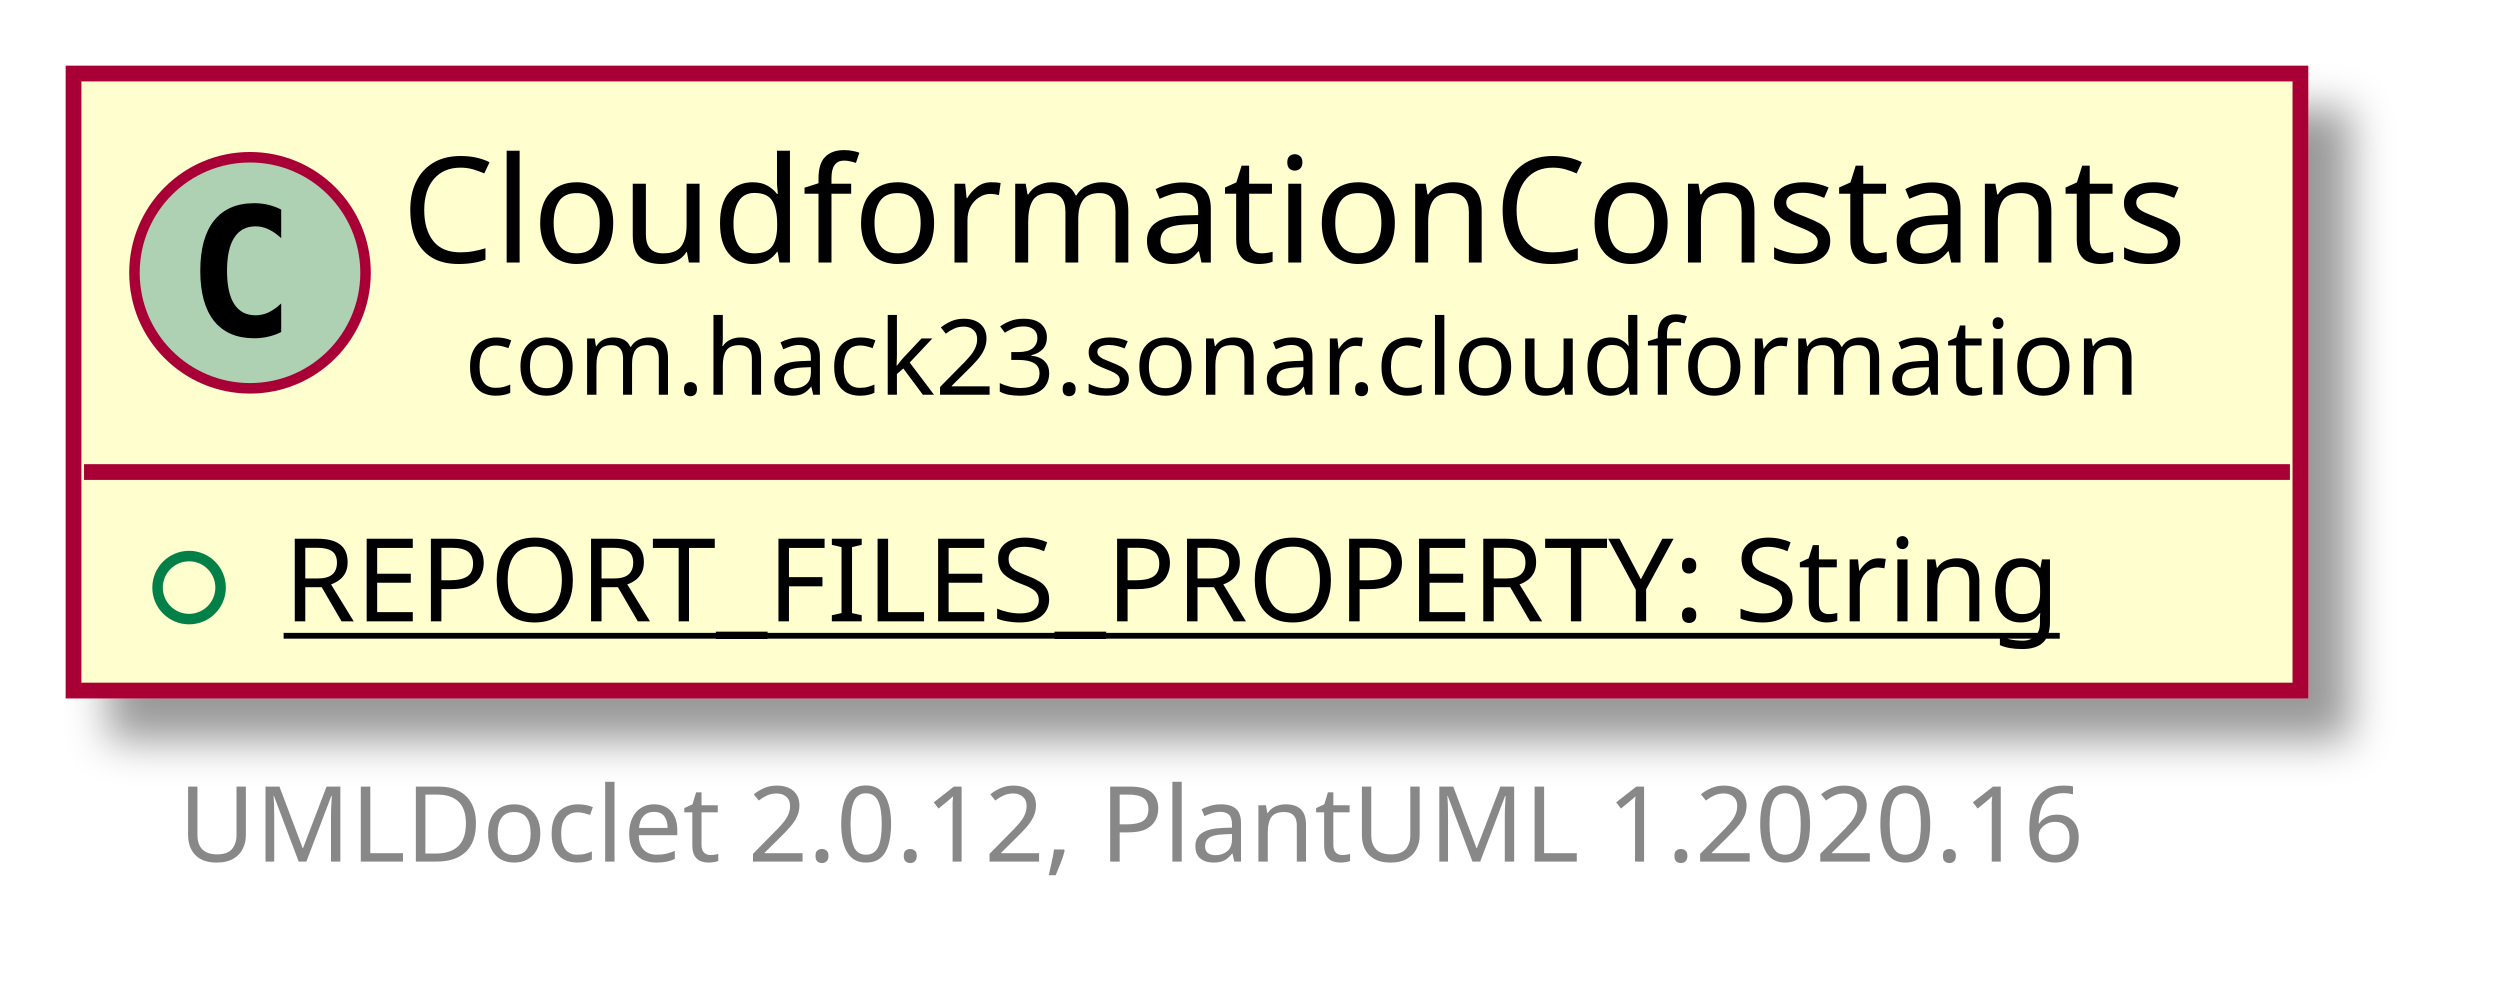
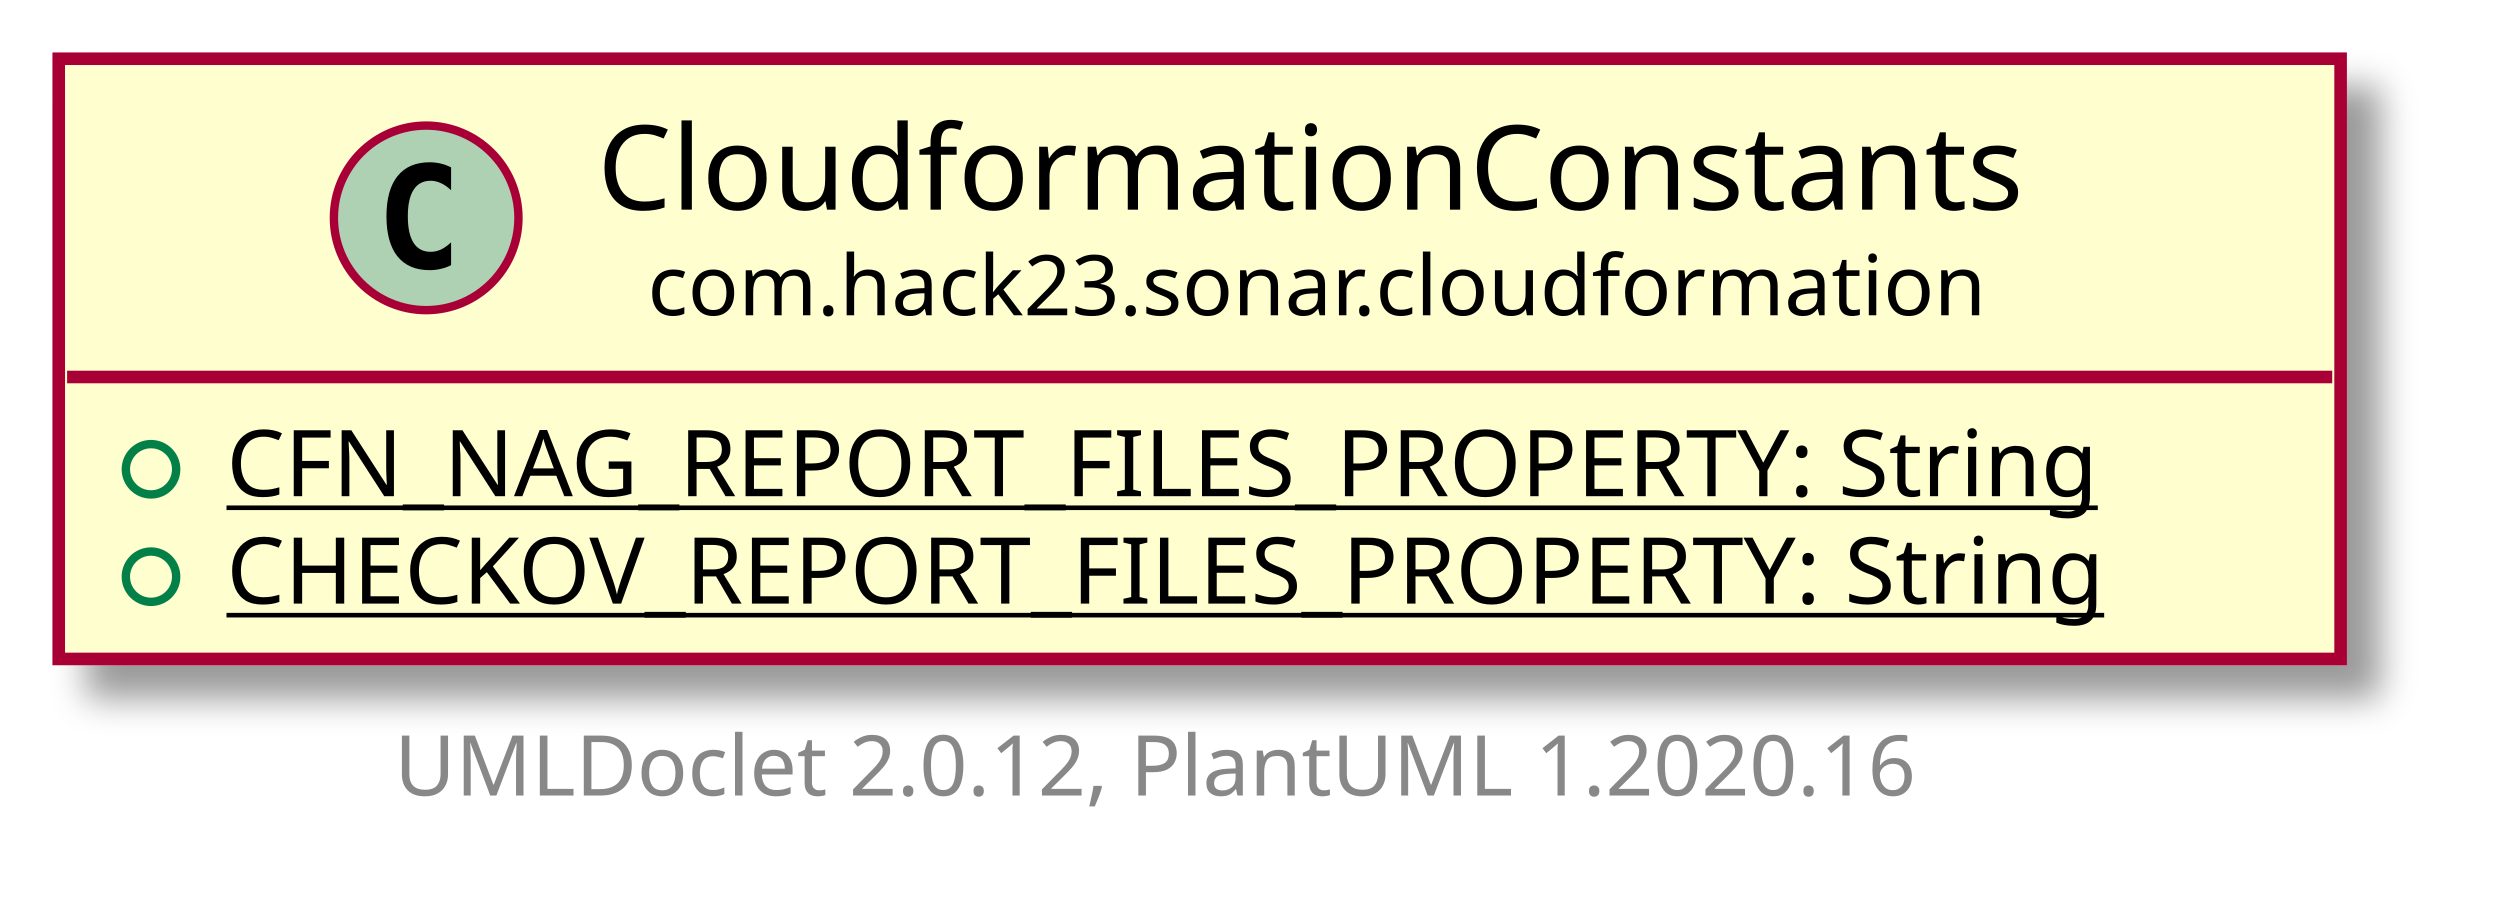
- <svg xmlns="http://www.w3.org/2000/svg" xmlns:xlink="http://www.w3.org/1999/xlink" contentScriptType="application/ecmascript" contentStyleType="text/css" height="95px" preserveAspectRatio="none" style="width:238px;height:95px;" version="1.1" viewBox="0 0 238 95" width="238px" zoomAndPan="magnify">
+ <svg xmlns="http://www.w3.org/2000/svg" xmlns:xlink="http://www.w3.org/1999/xlink" contentScriptType="application/ecmascript" contentStyleType="text/css" height="108px" preserveAspectRatio="none" style="width:298px;height:108px;" version="1.1" viewBox="0 0 298 108" width="298px" zoomAndPan="magnify">
  <defs>
-     <filter height="300%" id="fg9vr1ktfjnsj" width="300%" x="-1" y="-1">
+     <filter height="300%" id="fehddjxtx1qh3" width="300%" x="-1" y="-1">
      <feGaussianBlur result="blurOut" stdDeviation="2.0" />
      <feColorMatrix in="blurOut" result="blurOut2" type="matrix" values="0 0 0 0 0 0 0 0 0 0 0 0 0 0 0 0 0 0 .4 0" />
      <feOffset dx="4.0" dy="4.0" in="blurOut2" result="blurOut3" />
      <feBlend in="SourceGraphic" in2="blurOut3" mode="normal" />
    </filter>
  </defs>
  <g>
    <a href="CloudformationConstants.html" target="_top" title="CloudformationConstants.html" xlink:actuate="onRequest" xlink:href="CloudformationConstants.html" xlink:show="new" xlink:title="CloudformationConstants.html" xlink:type="simple">
-       <rect codeLine="5" fill="#FEFECE" filter="url(#fg9vr1ktfjnsj)" height="58.742" id="com.hack23.sonar.cloudformation.CloudformationConstants" style="stroke: #A80036; stroke-width: 1.5;" width="212" x="7" y="7" />
-       <ellipse cx="23.8" cy="25.969" fill="#ADD1B2" rx="11" ry="11" style="stroke: #A80036; stroke-width: 1.0;" />
-       <path d="M26.769,31.609 Q26.191,31.906 25.55,32.047 Q24.909,32.203 24.206,32.203 Q21.706,32.203 20.378,30.562 Q19.066,28.906 19.066,25.781 Q19.066,22.656 20.378,21 Q21.706,19.344 24.206,19.344 Q24.909,19.344 25.55,19.5 Q26.206,19.656 26.769,19.953 L26.769,22.672 Q26.144,22.094 25.55,21.828 Q24.956,21.547 24.331,21.547 Q22.988,21.547 22.3,22.625 Q21.613,23.688 21.613,25.781 Q21.613,27.875 22.3,28.953 Q22.988,30.016 24.331,30.016 Q24.956,30.016 25.55,29.75 Q26.144,29.469 26.769,28.891 L26.769,31.609 Z " />
-       <text fill="#000000" font-family="sans-serif" font-size="14" lengthAdjust="spacingAndGlyphs" textLength="176" x="38.2" y="24.995">CloudformationConstants</text>
-       <text fill="#000000" font-family="sans-serif" font-size="10" lengthAdjust="spacingAndGlyphs" textLength="164" x="44.2" y="37.579">com.hack23.sonar.cloudformation</text>
-       <line style="stroke: #A80036; stroke-width: 1.5;" x1="8" x2="218" y1="44.938" y2="44.938" />
+       <rect codeLine="5" fill="#FEFECE" filter="url(#fehddjxtx1qh3)" height="71.547" id="com.hack23.sonar.cloudformation.CloudformationConstants" style="stroke: #A80036; stroke-width: 1.5;" width="272" x="7" y="7" />
+       <ellipse cx="50.8" cy="25.969" fill="#ADD1B2" rx="11" ry="11" style="stroke: #A80036; stroke-width: 1.0;" />
+       <path d="M53.769,31.609 Q53.191,31.906 52.55,32.047 Q51.909,32.203 51.206,32.203 Q48.706,32.203 47.378,30.562 Q46.066,28.906 46.066,25.781 Q46.066,22.656 47.378,21 Q48.706,19.344 51.206,19.344 Q51.909,19.344 52.55,19.5 Q53.206,19.656 53.769,19.953 L53.769,22.672 Q53.144,22.094 52.55,21.828 Q51.956,21.547 51.331,21.547 Q49.987,21.547 49.3,22.625 Q48.612,23.688 48.612,25.781 Q48.612,27.875 49.3,28.953 Q49.987,30.016 51.331,30.016 Q51.956,30.016 52.55,29.75 Q53.144,29.469 53.769,28.891 L53.769,31.609 Z " />
+       <text fill="#000000" font-family="sans-serif" font-size="14" lengthAdjust="spacingAndGlyphs" textLength="176" x="71.2" y="24.995">CloudformationConstants</text>
+       <text fill="#000000" font-family="sans-serif" font-size="10" lengthAdjust="spacingAndGlyphs" textLength="164" x="77.2" y="37.579">com.hack23.sonar.cloudformation</text>
+       <line style="stroke: #A80036; stroke-width: 1.5;" x1="8" x2="278" y1="44.938" y2="44.938" />
      <ellipse cx="18" cy="55.938" fill="none" rx="3" ry="3" style="stroke: #038048; stroke-width: 1.0;" />
-       <text fill="#000000" font-family="sans-serif" font-size="11" lengthAdjust="spacingAndGlyphs" text-decoration="underline" textLength="186" x="27" y="59.148">REPORT_FILES_PROPERTY: String</text>
+       <text fill="#000000" font-family="sans-serif" font-size="11" lengthAdjust="spacingAndGlyphs" text-decoration="underline" textLength="244" x="27" y="59.148">CFN_NAG_REPORT_FILES_PROPERTY: String</text>
+       <ellipse cx="18" cy="68.742" fill="none" rx="3" ry="3" style="stroke: #038048; stroke-width: 1.0;" />
+       <text fill="#000000" font-family="sans-serif" font-size="11" lengthAdjust="spacingAndGlyphs" text-decoration="underline" textLength="246" x="27" y="71.953">CHECKOV_REPORT_FILES_PROPERTY: String</text>
    </a>
-     <text fill="#888888" font-family="sans-serif" font-size="10" lengthAdjust="spacingAndGlyphs" textLength="192" x="17" y="82.024">UMLDoclet 2.0.12, PlantUML 1.2020.16</text>
+     <text fill="#888888" font-family="sans-serif" font-size="10" lengthAdjust="spacingAndGlyphs" textLength="192" x="47" y="94.829">UMLDoclet 2.0.12, PlantUML 1.2020.16</text>
  </g>
</svg>
